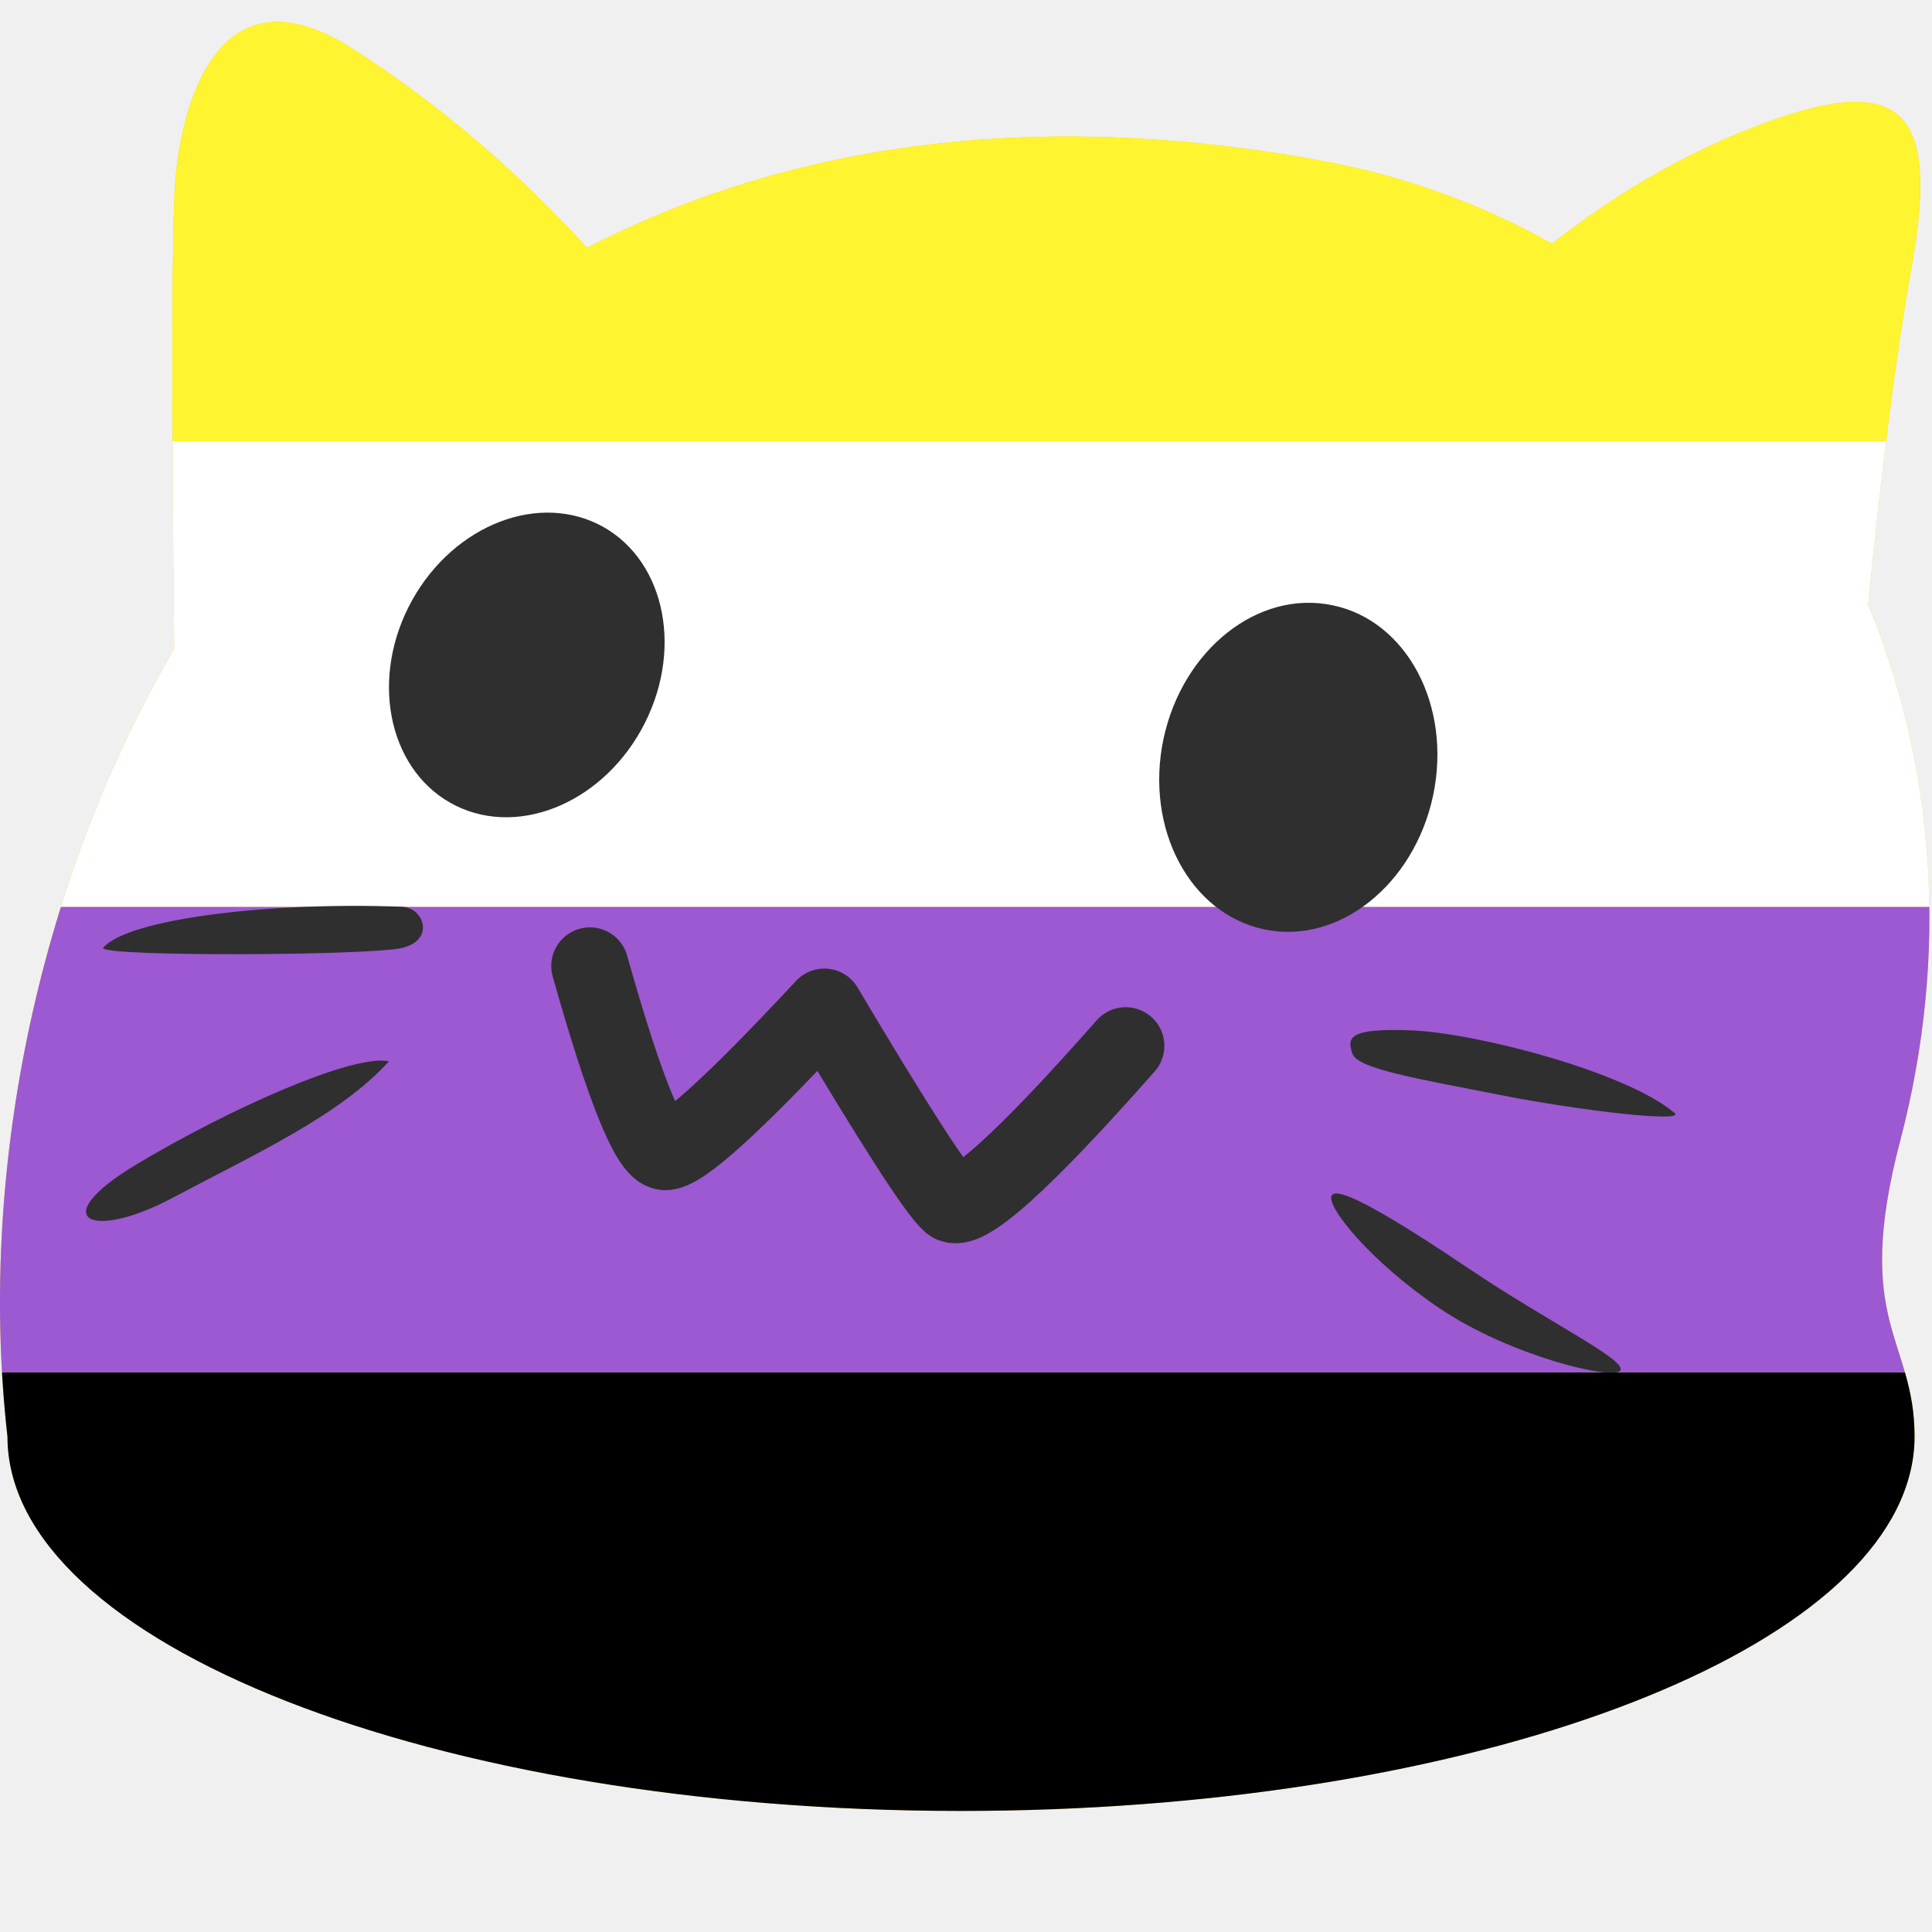
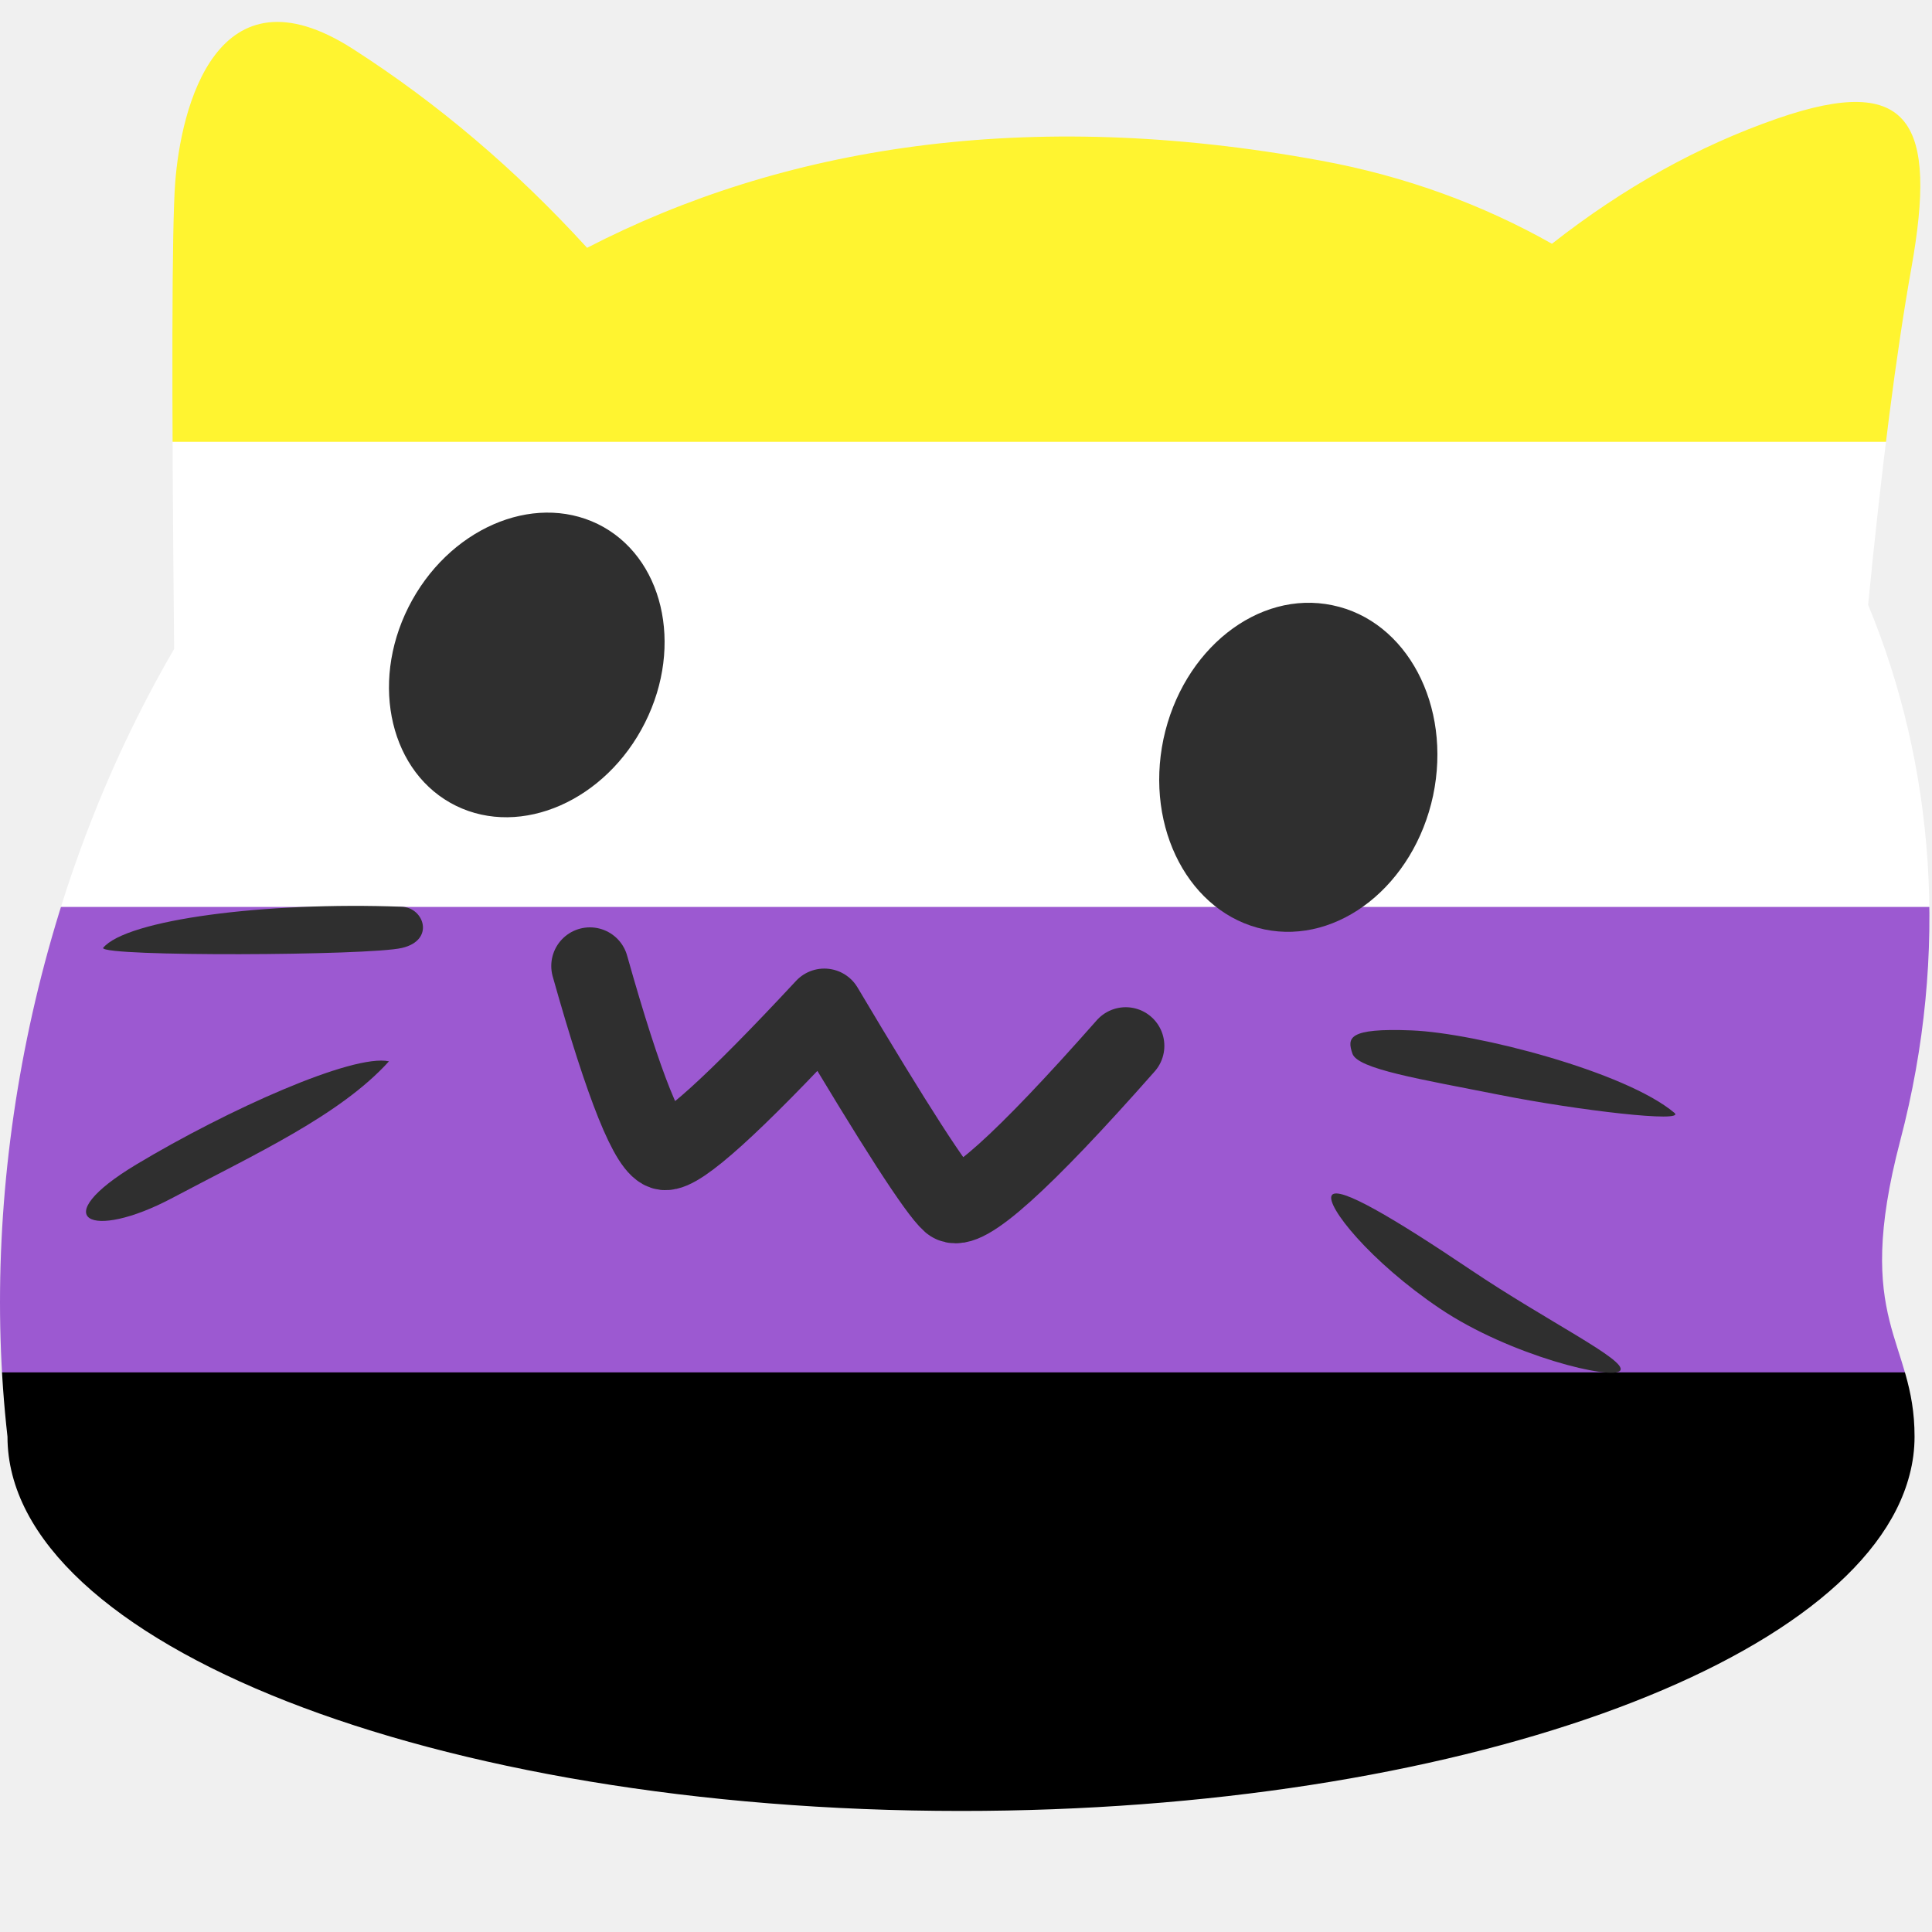
- <svg xmlns="http://www.w3.org/2000/svg" xmlns:xlink="http://www.w3.org/1999/xlink" viewBox="0 0 750 750">
+ <svg xmlns="http://www.w3.org/2000/svg" xmlns:xlink="http://www.w3.org/1999/xlink" version="1.1" viewBox="0 0 750 750">
  <defs>
-     <path d="M137 10.491c32.91 21.112 63.216 46.85 90.92 77.215l-.014-.015c75.63-39.051 170.425-54.906 284.899-33.835 32.755 6.01 62.79 17.081 89.657 32.264 27.89-21.871 57.07-38.082 87.538-48.629 52-18 62 2 52 58-5.856 32.796-11.456 76.395-16.797 130.798 25.837 62.334 31.613 135.054 12.493 207.876-18.707 71.143 5.588 76.91 5.53 115.04 0 5.002-.648 9.945-1.942 14.829-18.942 73.202-176.536 130.457-368.19 130.457-204.48 0-370.192-65.081-370.192-145.286-11.201-98.904 9.953-211.852 64.693-305.787C66.574 140.132 66.707 79.823 68 62.49c2.162-28.967 16-86 69-52z" id="a" />
+     <path id="a" d="m137 10.491c32.91 21.112 63.216 46.85 90.92 77.215l-0.014-0.015c75.63-39.051 170.42-54.906 284.9-33.835 32.755 6.01 62.79 17.081 89.657 32.264 27.89-21.871 57.07-38.082 87.538-48.629 52-18 62 2 52 58-5.856 32.796-11.456 76.395-16.797 130.8 25.837 62.334 31.613 135.05 12.493 207.88-18.707 71.143 5.588 76.91 5.53 115.04 0 5.002-0.648 9.945-1.942 14.829-18.942 73.202-176.54 130.46-368.19 130.46-204.48 0-370.19-65.081-370.19-145.29-11.201-98.904 9.953-211.85 64.693-305.79-1.021-103.29-0.888-163.6 0.405-180.93 2.162-28.967 16-86 69-52z" />
  </defs>
  <g fill="none" fill-rule="evenodd">
    <g transform="translate(0 8.509)">
      <mask id="b" fill="#fff">
        <use xlink:href="#a" />
      </mask>
-       <use fill="#FCC21B" fill-rule="nonzero" xlink:href="#a" />
      <g mask="url(#b)">
-         <path fill="#000" d="M-264 524.25H941V705H-264z" />
-         <path fill="#9C59D1" d="M-264 343.5H941v180.75H-264z" />
-         <path fill="#FFF" d="M-264 162.75H941V343.5H-264z" />
-         <path fill="#FFF430" d="M-264-18H941v180.75H-264z" />
+         <path d="m-264 516.25h1205v184.75h-1205z" fill="#000" />
+         <path d="M-264 343.5H941v180.75H-264z" fill="#9C59D1" />
+         <path d="m-264 151.75h1205v191.75h-1205z" fill="#fff" />
+         <path d="m-264-18h1205v181h-1205z" fill="#fff430" />
      </g>
    </g>
-     <path d="M229 375c13.333 47.333 23 71.333 29 72 6 .667 26.667-18 62-56 27.333 46 43.667 71.333 49 76 5.333 4.667 28-15.667 68-61" stroke="#2F2F2F" stroke-width="30" stroke-linecap="round" stroke-linejoin="round" />
-     <path d="M556.331 308.834c-7.4 34.707-36.728 57.983-65.513 51.959-28.989-6.093-46.436-39.158-39.172-73.865 7.4-34.776 36.728-58.052 65.649-51.96 28.853 5.957 46.368 38.953 39.036 73.866zM158.552 235.727c15.25-30.3 48.156-44.648 73.505-32.301 25.281 12.413 33.508 46.916 18.325 77.148-15.182 30.232-48.022 44.648-73.37 32.235-25.282-12.414-33.575-46.984-18.46-77.082z" fill="#2F2F2F" fill-rule="nonzero" />
+     <path d="m229 375c13.333 47.333 23 71.333 29 72s26.667-18 62-56c27.333 46 43.667 71.333 49 76s28-15.667 68-61" stroke="#2F2F2F" stroke-linecap="round" stroke-linejoin="round" stroke-width="30" />
+     <path d="m556.33 308.83c-7.4 34.707-36.728 57.983-65.513 51.959-28.989-6.093-46.436-39.158-39.172-73.865 7.4-34.776 36.728-58.052 65.649-51.96 28.853 5.957 46.368 38.953 39.036 73.866zm-397.78-73.107c15.25-30.3 48.156-44.648 73.505-32.301 25.281 12.413 33.508 46.916 18.325 77.148-15.182 30.232-48.022 44.648-73.37 32.235-25.282-12.414-33.575-46.984-18.46-77.082z" fill="#2f2f2f" fill-rule="nonzero" />
    <g fill="#2F2F2F">
-       <path d="M517 464c2.536-3.92 24.188 8.94 54 29 29.812 20.06 60.606 34.972 58 39-2.606 4.028-42.805-5.7-70-24s-44.536-40.08-42-44zM525 409c-2-6-2-10 23-9s83 16 102 32c4.7 3.957-37.13-.875-68-7-30.87-6.125-55-10-57-16zM151 412c-19 21-52 36-84 53s-49.439 8.263-14-13c35.439-21.263 84-43 98-40zM156 352c-53-2-107 5-116 16 0 3.438 103 3 116 0s8.636-15.674 0-16z" />
+       <path d="m517 464c2.536-3.92 24.188 8.94 54 29s60.606 34.972 58 39-42.805-5.7-70-24-44.536-40.08-42-44zm8-55c-2-6-2-10 23-9s83 16 102 32c4.7 3.957-37.13-0.875-68-7s-55-10-57-16zm-374 3c-19 21-52 36-84 53s-49.439 8.263-14-13 84-43 98-40zm5-60c-53-2-107 5-116 16 0 3.438 103 3 116 0s8.636-15.674 0-16z" />
    </g>
  </g>
</svg>
